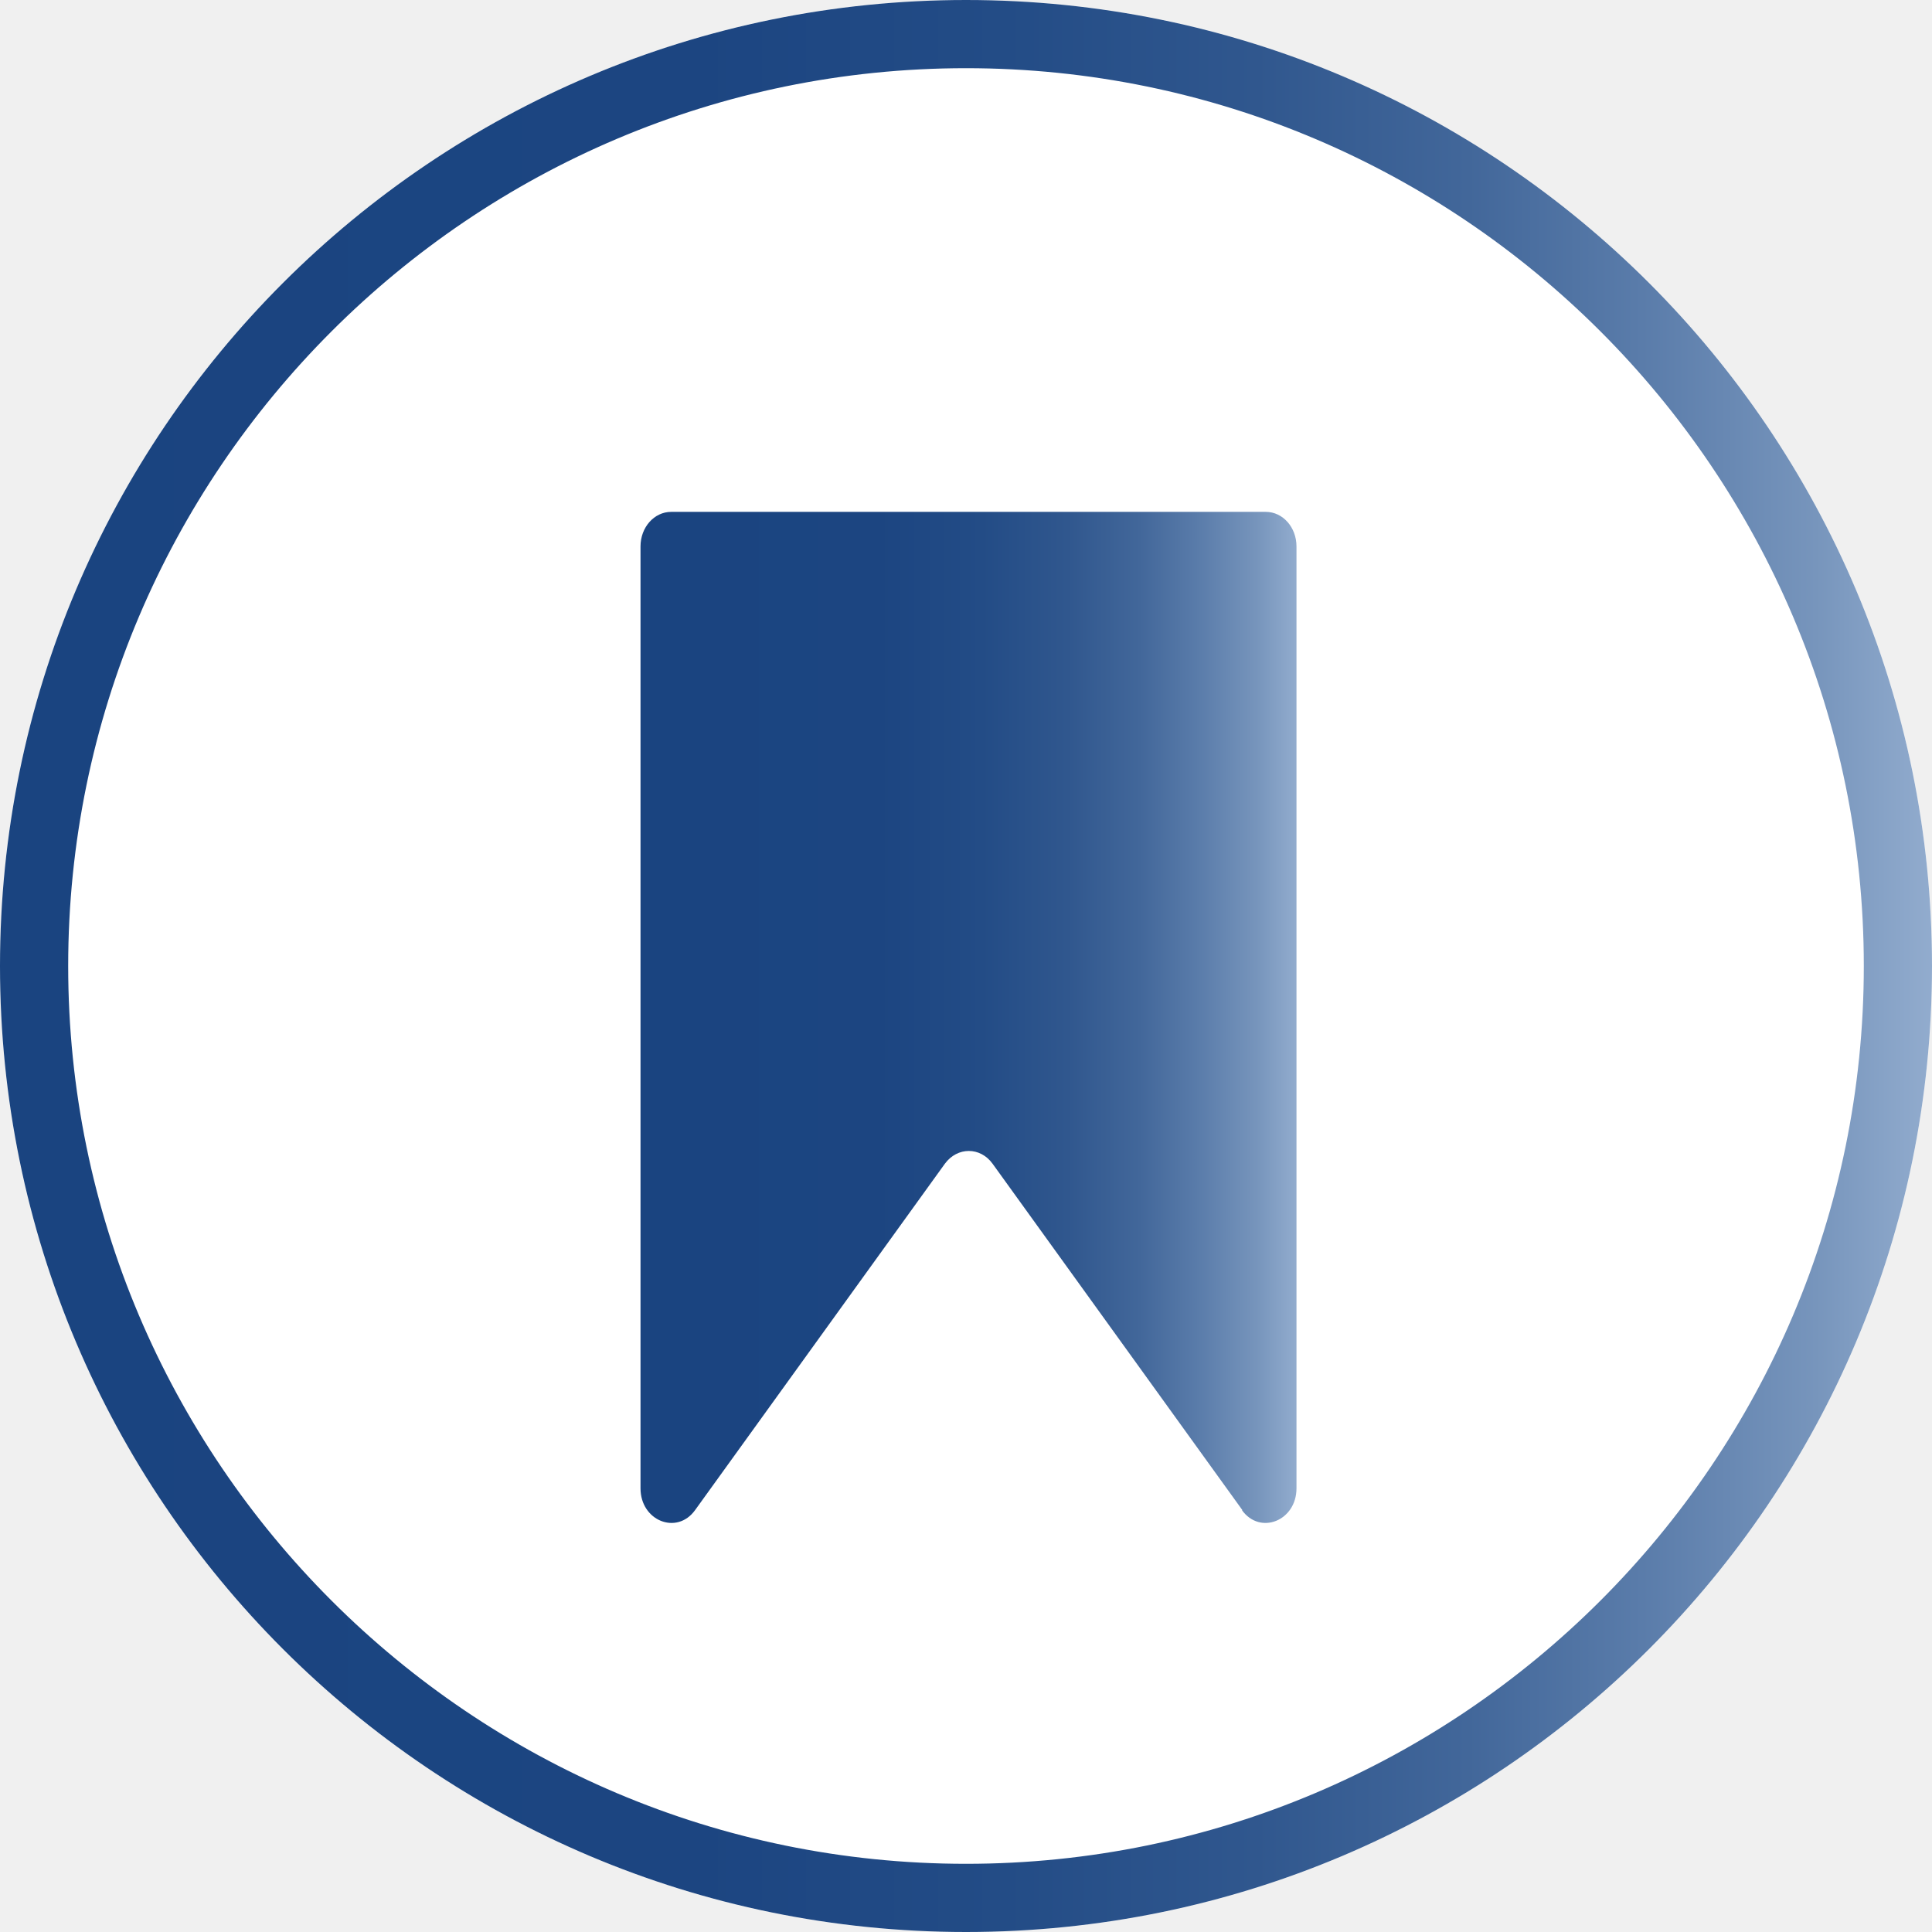
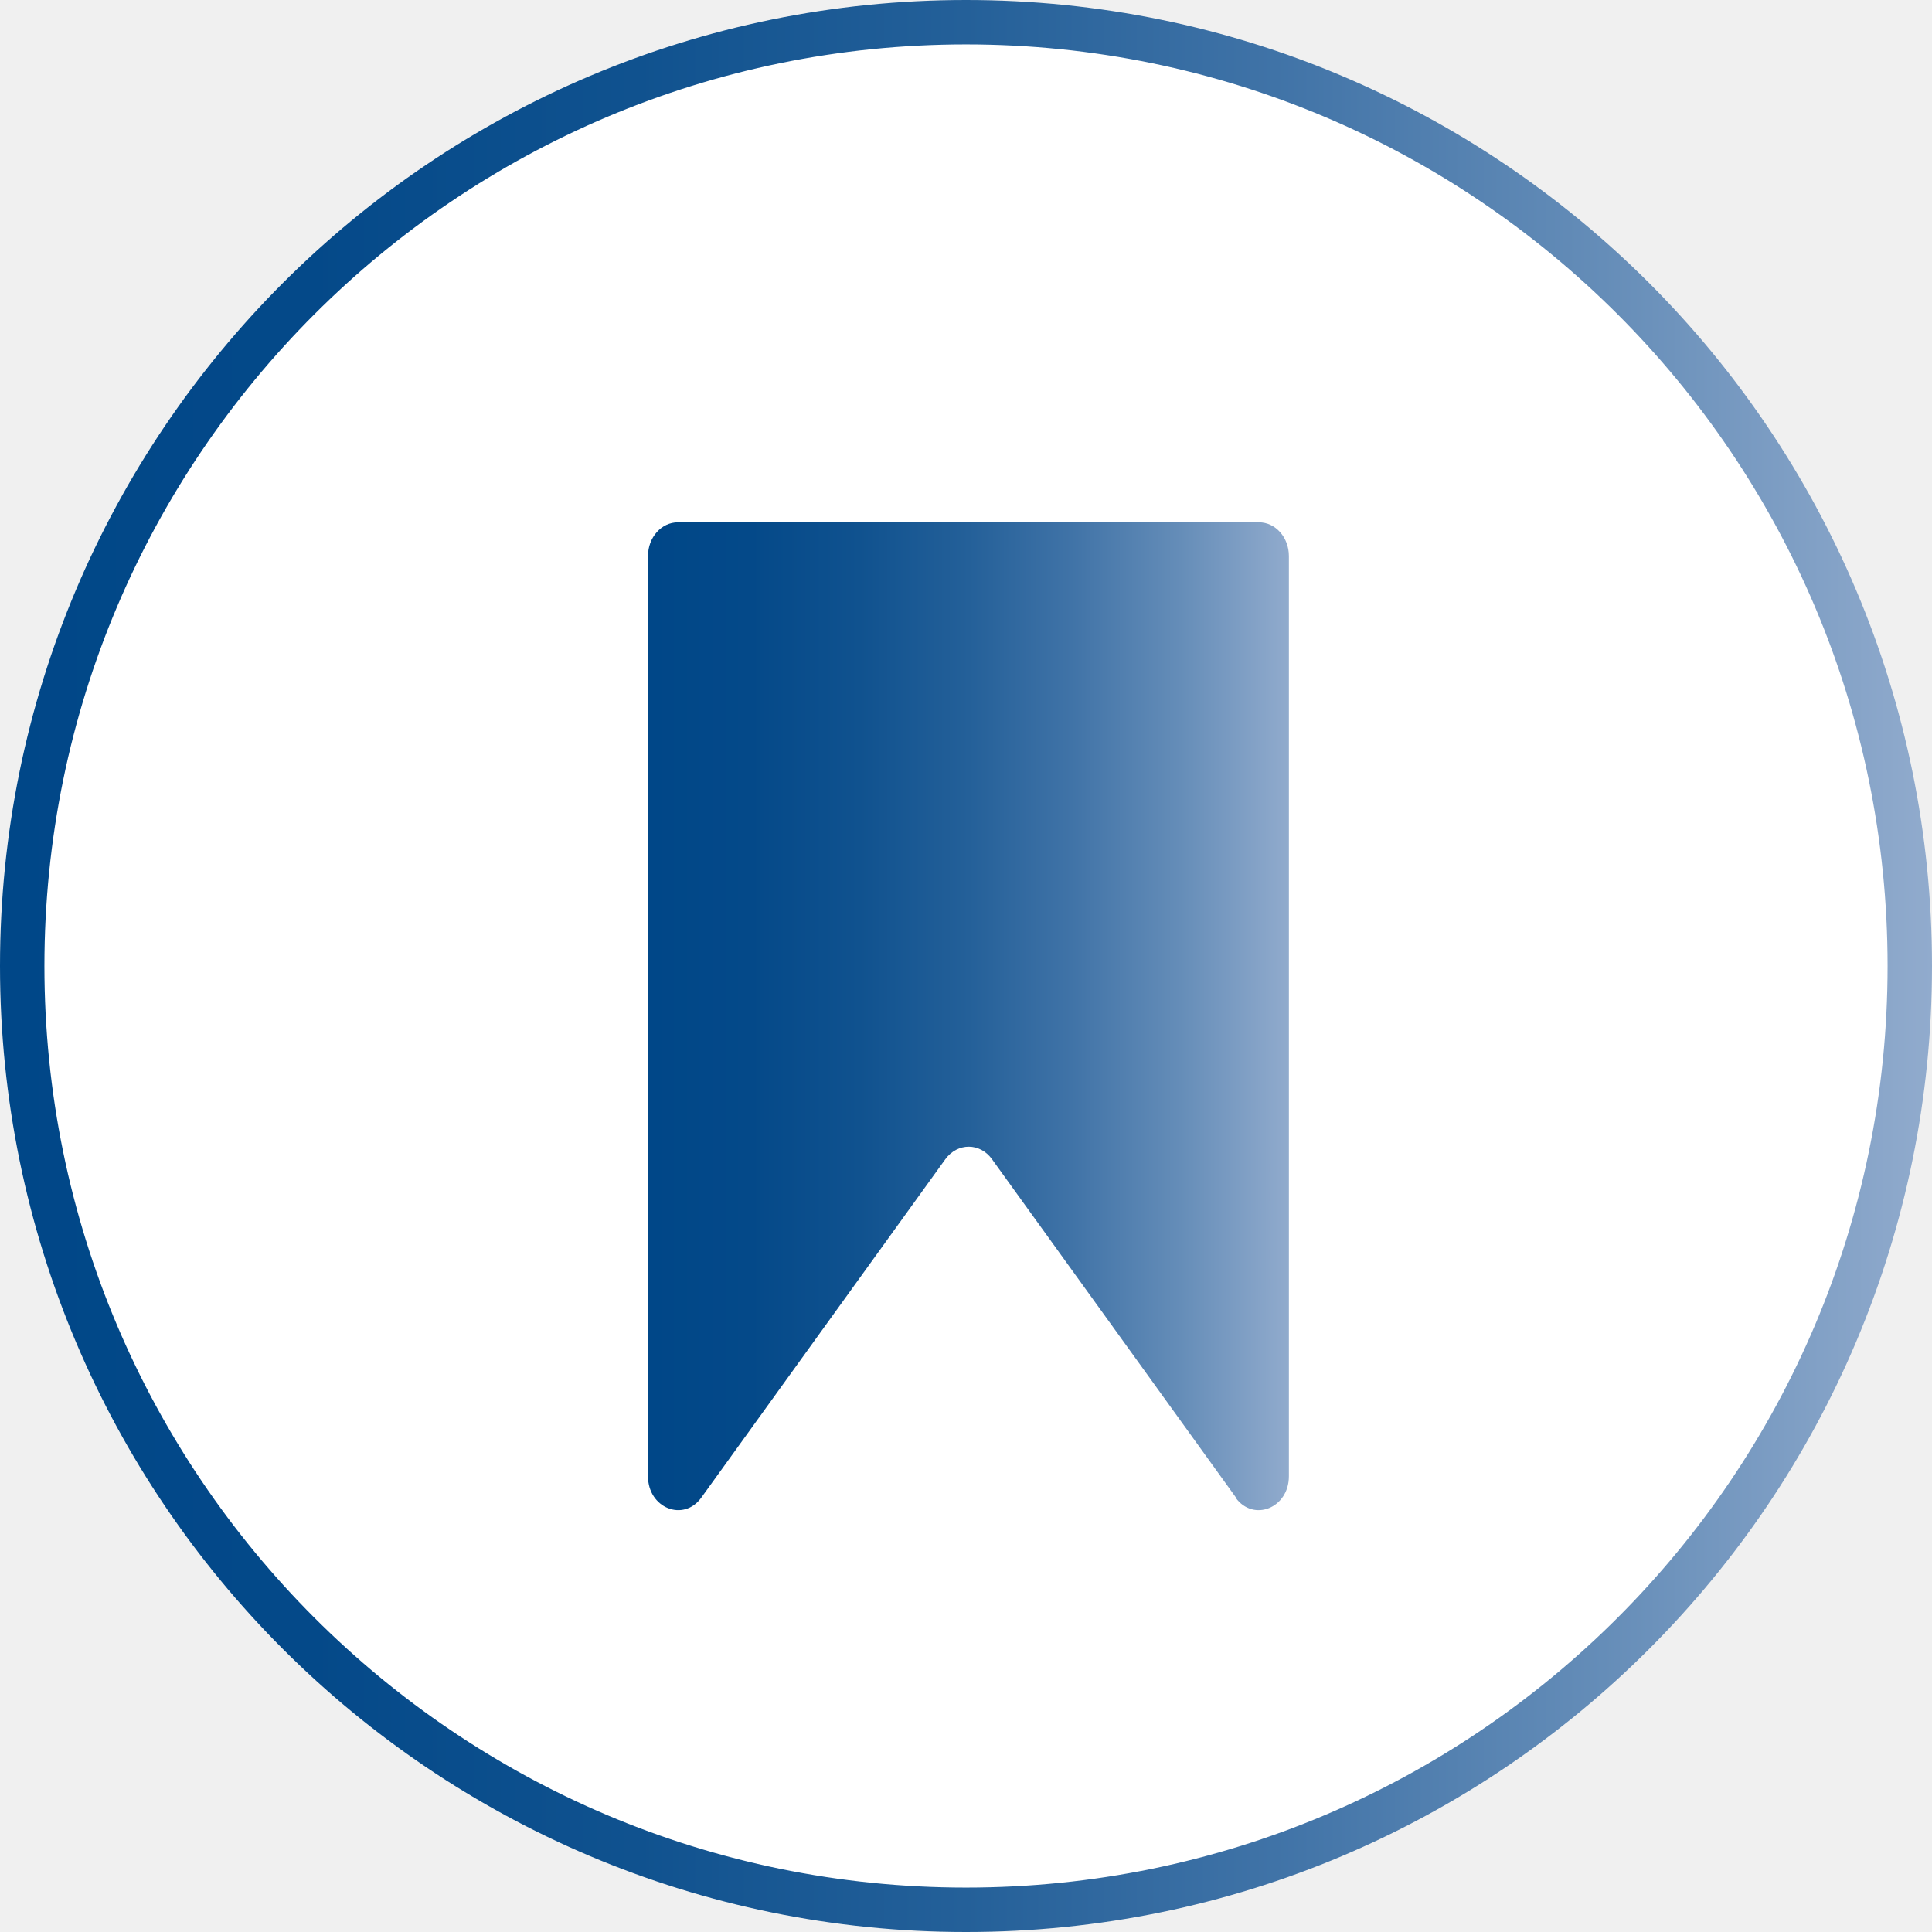
- <svg xmlns="http://www.w3.org/2000/svg" xmlns:xlink="http://www.w3.org/1999/xlink" id="Camada_2" viewBox="0 0 85 85">
+ <svg xmlns="http://www.w3.org/2000/svg" xmlns:xlink="http://www.w3.org/1999/xlink" id="Camada_2" viewBox="0 0 87 87">
  <defs>
-     <style>.cls-1{fill:url(#Gradiente_sem_nome_62-2);}.cls-1,.cls-2,.cls-3{stroke-width:0px;}.cls-2{fill:url(#Gradiente_sem_nome_62);}.cls-3{fill:#fff;}</style>
-     <linearGradient id="Gradiente_sem_nome_62" x1="0" y1="42.5" x2="85" y2="42.5" gradientUnits="userSpaceOnUse">
-       <stop offset="0" stop-color="#1a4480" />
-       <stop offset=".36" stop-color="#1c4581" />
-       <stop offset=".52" stop-color="#234c86" />
-       <stop offset=".65" stop-color="#30578e" />
-       <stop offset=".76" stop-color="#42679a" />
-       <stop offset=".85" stop-color="#5a7caa" />
-       <stop offset=".94" stop-color="#7795bc" />
+     <style>.cls-1{fill:url(#Gradiente_sem_nome_6-2);stroke-width:0px;}.cls-2{fill:#fff;stroke:url(#Gradiente_sem_nome_6);stroke-miterlimit:10;stroke-width:2px;}</style>
+     <linearGradient id="Gradiente_sem_nome_6" x1="0" y1="43.5" x2="87" y2="43.5" gradientUnits="userSpaceOnUse">
+       <stop offset="0" stop-color="#004788" />
+       <stop offset=".16" stop-color="#044989" />
+       <stop offset=".33" stop-color="#10528f" />
+       <stop offset=".5" stop-color="#246099" />
+       <stop offset=".66" stop-color="#4073a7" />
+       <stop offset=".83" stop-color="#658db8" />
+       <stop offset="1" stop-color="#91abcd" />
      <stop offset="1" stop-color="#92acce" />
    </linearGradient>
-     <linearGradient id="Gradiente_sem_nome_62-2" x1="28.2" y1="44.77" x2="57.06" y2="44.77" xlink:href="#Gradiente_sem_nome_62" />
+     <linearGradient id="Gradiente_sem_nome_6-2" x1="29.2" y1="45.77" x2="58.06" y2="45.77" xlink:href="#Gradiente_sem_nome_6" />
  </defs>
  <g id="Camada_1-2">
-     <g id="Elipse_21">
-       <circle class="cls-3" cx="42.5" cy="42.5" r="42.5" />
-       <path class="cls-2" d="M42.5,3c21.78,0,39.5,17.72,39.5,39.5s-17.72,39.5-39.5,39.5S3,64.28,3,42.5,20.72,3,42.5,3M42.5,0C19.03,0,0,19.03,0,42.5s19.03,42.5,42.5,42.5,42.5-19.03,42.5-42.5S65.97,0,42.5,0h0Z" />
-     </g>
-     <path class="cls-1" d="M54.66,66.44l-10.99-15.24c-.54-.75-1.55-.75-2.1,0l-10.99,15.24c-.8,1.11-2.4.47-2.4-.96V24.04c0-.84.6-1.52,1.35-1.52h26.16c.75,0,1.35.68,1.35,1.52v41.44c0,1.43-1.6,2.07-2.4.96Z" />
+     <circle id="Elipse_21" class="cls-2" cx="43.5" cy="43.5" r="42.5" />
+     <path class="cls-1" d="M55.66,67.44l-10.99-15.24c-.54-.75-1.55-.75-2.1,0l-10.99,15.24c-.8,1.11-2.4.47-2.4-.96V25.04c0-.84.6-1.52,1.35-1.52h26.16c.75,0,1.35.68,1.35,1.52v41.44c0,1.43-1.6,2.07-2.4.96Z" />
  </g>
</svg>
